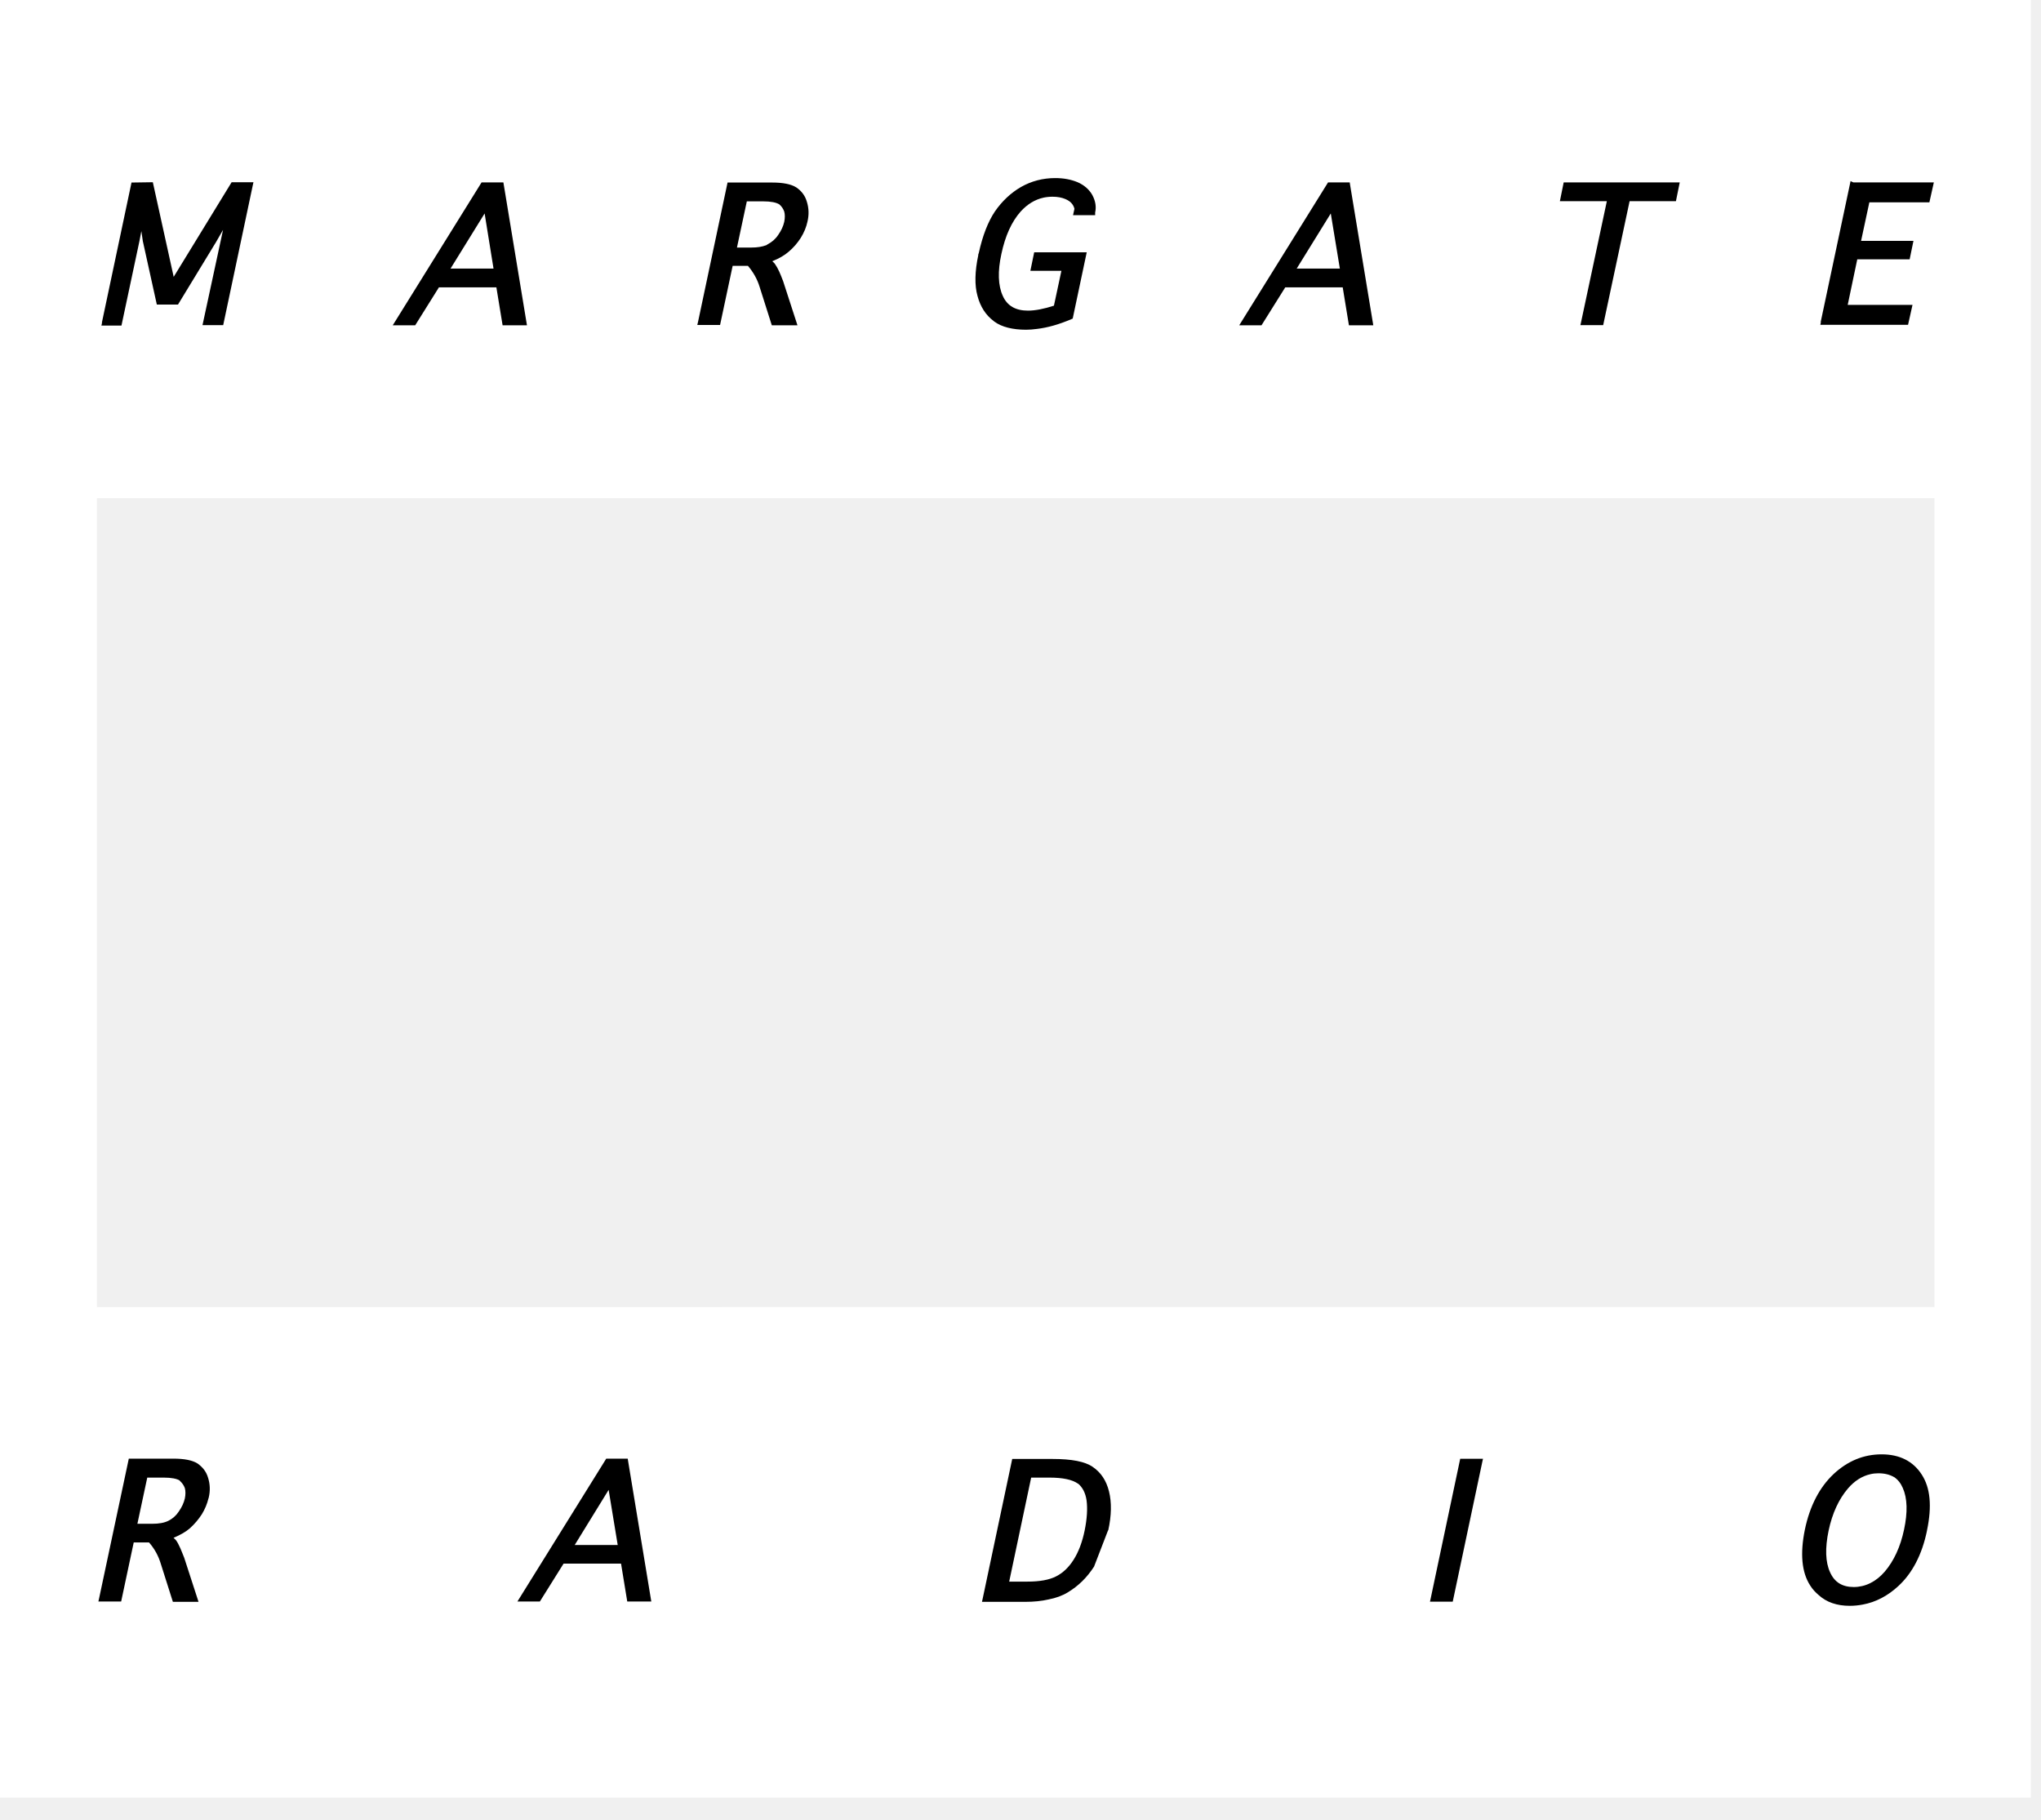
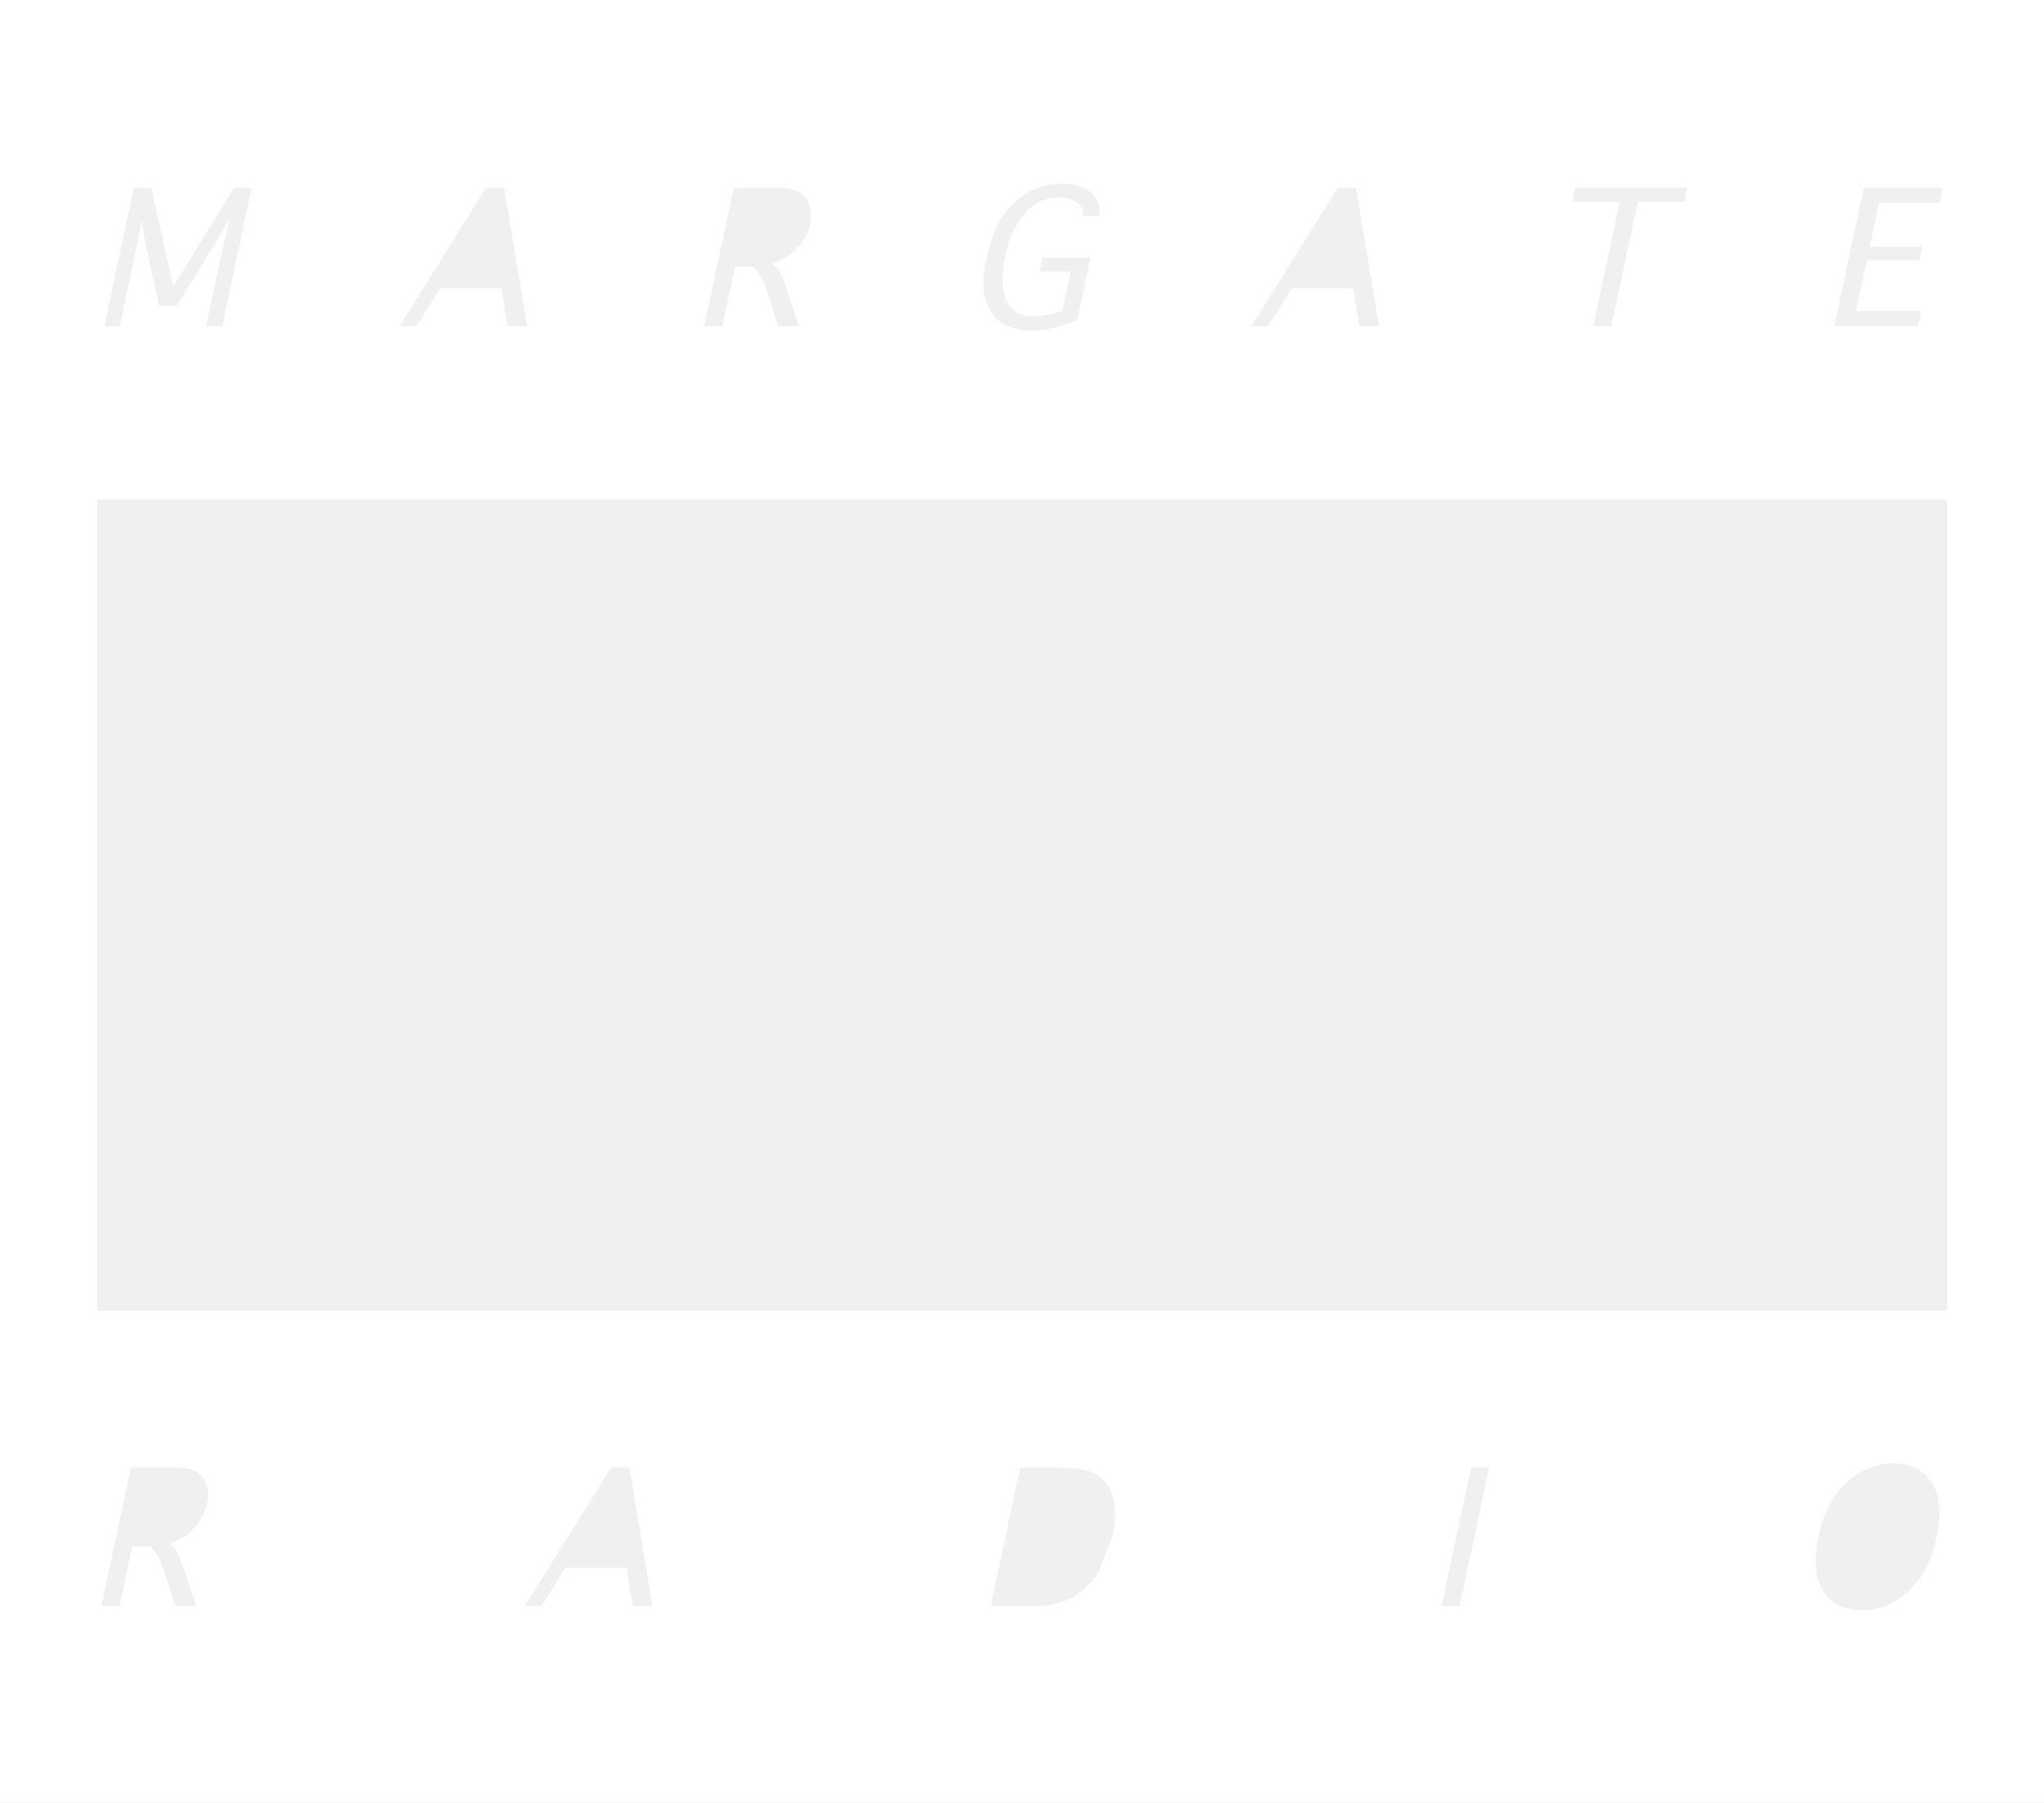
- <svg xmlns="http://www.w3.org/2000/svg" width="92" height="82" viewBox="0 0 92 82" fill="none">
-   <rect x="3.897" y="4.519" width="84.207" height="14.351" fill="black" />
-   <rect x="3.897" y="64.323" width="84.207" height="14.351" fill="black" />
-   <g clip-path="url(#clip0_2147_180)">
-     <path d="M48.59 66.868C48.339 66.688 47.909 66.595 47.299 66.595H46.481L45.49 71.283H46.308C46.875 71.283 47.299 71.204 47.607 71.046C47.916 70.888 48.174 70.644 48.397 70.292C48.619 69.941 48.784 69.503 48.892 68.978C48.999 68.447 49.028 67.995 48.978 67.622C48.928 67.284 48.798 67.033 48.59 66.861" fill="white" />
-     <path d="M8.109 66.731C7.973 66.645 7.729 66.595 7.377 66.595H6.638L6.193 68.677H6.853C7.169 68.677 7.406 68.634 7.592 68.541C7.779 68.447 7.937 68.311 8.059 68.124C8.195 67.93 8.289 67.729 8.332 67.535C8.368 67.363 8.368 67.198 8.332 67.069C8.289 66.947 8.21 66.832 8.102 66.739" fill="white" />
-     <path d="M34.532 11.056L34.611 11.006C34.79 10.912 34.955 10.776 35.077 10.589C35.214 10.396 35.307 10.195 35.35 10.001C35.386 9.828 35.386 9.663 35.35 9.534C35.307 9.412 35.235 9.304 35.128 9.211C34.991 9.125 34.747 9.075 34.403 9.075H33.664L33.219 11.157H33.872C34.137 11.157 34.353 11.121 34.525 11.056" fill="white" />
-     <path d="M25.906 69.632H27.844L27.435 67.148L25.906 69.632Z" fill="white" />
-     <path d="M21.845 9.62L20.309 12.104H22.246L21.845 9.62Z" fill="white" />
-     <path d="M0 81.018H91.54V0H0V81.018ZM82.067 14.524L83.416 8.163L83.538 8.22H87.17L86.969 9.118H86.861H84.263L83.89 10.855H86.251L86.079 11.688H85.964H83.718L83.287 13.741H86.208L86.007 14.639H85.9H82.161H82.053L82.082 14.509L82.067 14.524ZM70.485 8.22H75.716L75.544 9.067H75.429H73.456L72.265 14.653H72.157H71.346H71.238L71.267 14.524L72.43 9.067H70.42H70.313L70.485 8.22ZM59.871 8.22H60.84L60.854 8.314L61.902 14.66H61.752H60.869H60.804L60.524 12.951H57.934L56.864 14.66H56.778H56.032H55.86L59.864 8.22H59.871ZM44.091 11.487L44.12 11.401C44.292 10.618 44.536 9.994 44.844 9.534C45.167 9.067 45.562 8.694 46.021 8.428C46.488 8.163 47.004 8.026 47.564 8.026C47.952 8.026 48.282 8.091 48.576 8.213C48.87 8.342 49.093 8.536 49.236 8.787C49.38 9.053 49.423 9.319 49.365 9.577V9.592V9.699H49.236H48.475H48.368L48.432 9.412C48.382 9.211 48.253 9.075 48.045 8.981C48.045 8.981 48.031 8.981 48.031 8.974C47.858 8.902 47.672 8.866 47.442 8.866C47.298 8.866 47.162 8.881 47.033 8.909C46.645 8.996 46.308 9.204 46.007 9.534C45.598 9.994 45.311 10.633 45.139 11.444C44.966 12.233 44.988 12.872 45.203 13.339C45.404 13.784 45.777 14 46.337 14C46.667 14 47.062 13.921 47.507 13.777L47.844 12.205H46.552H46.445L46.617 11.372H48.985L48.353 14.359L48.303 14.38C47.736 14.624 47.22 14.768 46.739 14.825C46.574 14.847 46.409 14.861 46.251 14.861C45.648 14.861 45.153 14.739 44.823 14.495C44.823 14.495 44.823 14.495 44.816 14.488C44.808 14.488 44.794 14.473 44.787 14.466C44.435 14.201 44.191 13.827 44.062 13.339C43.926 12.858 43.94 12.233 44.098 11.494M31.461 14.524L32.795 8.227H34.812C35.293 8.227 35.659 8.299 35.888 8.443C36.125 8.601 36.29 8.816 36.369 9.089C36.462 9.383 36.47 9.685 36.398 9.986C36.348 10.23 36.24 10.489 36.096 10.719C35.946 10.956 35.759 11.171 35.544 11.35C35.364 11.508 35.113 11.652 34.812 11.774C34.855 11.81 34.891 11.846 34.927 11.889C34.998 11.989 35.063 12.104 35.128 12.248L35.207 12.434C35.242 12.514 35.271 12.592 35.3 12.671L35.946 14.66H35.773H34.841H34.79L34.245 12.944C34.137 12.585 33.958 12.269 33.714 11.982H33.025L32.458 14.646H32.35H31.54H31.432L31.461 14.517V14.524ZM21.723 8.22H22.691L22.706 8.314L23.753 14.66H23.603H22.72H22.655L22.375 12.951H19.785L18.716 14.66H18.63H17.876H17.704L21.708 8.22H21.723ZM4.593 14.538L5.928 8.227L6.889 8.213L7.829 12.478L10.441 8.213H11.425L11.396 8.342L10.061 14.653H9.953H9.236H9.128L10.054 10.36L9.745 10.898L8.023 13.727H7.937H7.126H7.069L6.437 10.862L6.372 10.417L6.286 10.862L5.475 14.674H5.368H4.679H4.571L4.6 14.545L4.593 14.538ZM9.408 67.5L9.394 67.543C9.336 67.78 9.236 68.024 9.099 68.246C8.956 68.469 8.769 68.691 8.561 68.878C8.382 69.036 8.131 69.18 7.822 69.309C7.865 69.345 7.901 69.38 7.937 69.424C8.002 69.51 8.059 69.625 8.131 69.783L8.202 69.955C8.238 70.041 8.274 70.127 8.303 70.206L8.949 72.195H8.777H7.844H7.793L7.248 70.479C7.14 70.12 6.968 69.804 6.717 69.517H6.028L5.461 72.18H5.353H4.543H4.435L4.464 72.051L5.806 65.741H7.822C8.303 65.741 8.669 65.812 8.899 65.956C9.135 66.121 9.3 66.329 9.379 66.602C9.473 66.897 9.48 67.198 9.408 67.5ZM29.222 72.18H28.339H28.274L27.994 70.472H25.404L24.335 72.18H24.248H23.495H23.323L27.327 65.741H28.296L28.31 65.834L29.358 72.18H29.207H29.222ZM49.947 68.971L49.315 70.608C48.992 71.104 48.612 71.477 48.138 71.764C47.894 71.915 47.6 72.022 47.263 72.087C46.954 72.159 46.602 72.195 46.208 72.195H44.371H44.263L44.292 72.066L45.627 65.755H47.435C48.31 65.755 48.906 65.87 49.258 66.114C49.624 66.365 49.868 66.724 49.99 67.22C50.112 67.708 50.104 68.304 49.954 68.978M66.818 65.877L65.483 72.188H65.376H64.565H64.457L64.486 72.058L65.82 65.748H66.847L66.818 65.877ZM86.861 68.986C86.639 70.063 86.201 70.903 85.569 71.484C85.089 71.929 84.55 72.209 83.969 72.317C83.782 72.353 83.582 72.374 83.381 72.374C82.792 72.374 82.326 72.209 81.974 71.886C81.831 71.764 81.701 71.628 81.594 71.455C81.213 70.867 81.135 70.019 81.357 68.935C81.579 67.873 82.017 67.033 82.649 66.437C83.28 65.848 84.005 65.547 84.816 65.547C85.627 65.547 86.237 65.856 86.624 66.459C87.012 67.055 87.091 67.88 86.861 68.978M87.198 58.906L4.37 58.913V22.45H87.198V58.906Z" fill="white" />
-     <path d="M85.376 66.573C85.182 66.459 84.952 66.401 84.672 66.401H84.665C84.536 66.401 84.414 66.415 84.299 66.444C83.926 66.53 83.589 66.746 83.294 67.09C82.885 67.571 82.591 68.203 82.426 68.986C82.261 69.775 82.283 70.407 82.491 70.859C82.692 71.312 83.043 71.527 83.56 71.527C84.077 71.527 84.565 71.29 84.959 70.831C85.368 70.35 85.663 69.718 85.828 68.935C85.993 68.16 85.978 67.528 85.77 67.062C85.677 66.846 85.548 66.688 85.383 66.573" fill="white" />
-     <path d="M59.986 9.62L58.45 12.104H60.395L59.986 9.62Z" fill="white" />
-   </g>
-   <defs>
-     <clipPath id="clip0_2147_180">
-       <rect width="91.54" height="81.018" fill="white" />
-     </clipPath>
-   </defs>
+ <svg xmlns="http://www.w3.org/2000/svg" preserveAspectRatio="none" overflow="visible" style="display: block;" width="86.79" height="76.525" viewBox="0 0 86.79 76.525" fill="none">
+   <path id="Vector" d="M86.79 0H0V76.525H86.79V0ZM79.158 7.976H82.495L82.353 8.618H79.784L79.385 10.47H81.623L81.5 11.056H79.262L78.807 13.201H81.576L81.433 13.844H77.887L79.139 7.966L79.158 7.976ZM66.889 7.976H71.639L71.516 8.571H69.544L68.416 13.853H67.648L68.776 8.571H66.766L66.889 7.976ZM56.801 7.976H57.579L58.555 13.853H57.721L57.456 12.238H54.858L53.843 13.853H53.132L56.801 7.976ZM41.888 10.981C42.049 10.206 42.286 9.601 42.58 9.176C42.874 8.751 43.234 8.41 43.66 8.165C44.087 7.919 44.561 7.796 45.073 7.796C45.424 7.796 45.727 7.853 45.993 7.966C46.258 8.08 46.448 8.25 46.571 8.467C46.694 8.694 46.732 8.921 46.685 9.138V9.176H45.964L46.002 9.006C45.945 8.76 45.794 8.59 45.538 8.486C45.377 8.42 45.196 8.382 44.978 8.382C44.4 8.382 43.916 8.609 43.518 9.053C43.12 9.497 42.836 10.121 42.675 10.905C42.504 11.689 42.532 12.304 42.741 12.757C42.949 13.211 43.338 13.438 43.907 13.438C44.239 13.438 44.637 13.362 45.102 13.201L45.462 11.529H44.135L44.258 10.943H46.296L45.737 13.589C45.045 13.882 44.419 14.033 43.85 14.033C43.281 14.033 42.807 13.92 42.494 13.683C42.181 13.447 41.963 13.116 41.84 12.672C41.717 12.238 41.726 11.671 41.878 10.981M31.155 7.976H32.985C33.43 7.976 33.753 8.042 33.952 8.165C34.151 8.297 34.293 8.476 34.369 8.722C34.445 8.968 34.464 9.232 34.397 9.516C34.35 9.743 34.255 9.97 34.123 10.177C33.99 10.385 33.819 10.584 33.62 10.754C33.421 10.924 33.136 11.075 32.776 11.207C32.89 11.274 32.966 11.34 33.023 11.406C33.07 11.472 33.127 11.567 33.193 11.718C33.25 11.86 33.307 11.992 33.355 12.115L33.923 13.853H33.042L32.549 12.304C32.435 11.935 32.245 11.604 31.989 11.321H31.212L30.671 13.844H29.903L31.155 7.966V7.976ZM20.631 7.976H21.408L22.385 13.853H21.551L21.285 12.238H18.687L17.673 13.853H16.962L20.631 7.976ZM5.67 7.976H6.428L7.357 12.171L9.936 7.976H10.685L9.434 13.853H8.751L9.5 10.357L9.747 9.308H9.728L9.121 10.357L7.519 12.975H6.751L6.172 10.348L6.03 9.393H6.011L5.831 10.348L5.082 13.863H4.428L5.679 7.985L5.67 7.976ZM8.789 63.852C8.742 64.079 8.647 64.306 8.514 64.514C8.381 64.722 8.211 64.92 8.021 65.09C7.822 65.26 7.537 65.412 7.177 65.544C7.291 65.61 7.367 65.676 7.424 65.742C7.471 65.808 7.528 65.912 7.594 66.054C7.651 66.196 7.708 66.328 7.756 66.451L8.324 68.19H7.443L6.95 66.64C6.836 66.262 6.646 65.941 6.39 65.657H5.613L5.072 68.18H4.304L5.556 62.303H7.386C7.831 62.303 8.154 62.369 8.353 62.492C8.552 62.624 8.694 62.803 8.77 63.049C8.846 63.295 8.865 63.559 8.798 63.843M26.869 68.18L26.604 66.564H24.006L22.992 68.18H22.281L25.95 62.303H26.727L27.704 68.18H26.869ZM46.638 66.763C46.353 67.198 46.002 67.538 45.566 67.802C45.14 68.058 44.552 68.19 43.812 68.19H42.068L43.319 62.312H44.95C45.746 62.312 46.306 62.416 46.619 62.633C46.941 62.851 47.159 63.172 47.273 63.616C47.387 64.06 47.377 64.599 47.235 65.232M61.978 68.19H61.21L62.462 62.312H63.23L61.978 68.19ZM82.23 65.251C82.021 66.253 81.623 67.018 81.035 67.557C80.457 68.095 79.793 68.369 79.053 68.369C78.314 68.369 77.773 68.095 77.423 67.557C77.072 67.018 77.006 66.243 77.214 65.251C77.423 64.259 77.821 63.493 78.409 62.945C78.987 62.407 79.651 62.133 80.39 62.133C81.13 62.133 81.67 62.407 82.021 62.945C82.372 63.484 82.438 64.249 82.23 65.251ZM82.675 55.65H4.134V21.205H82.675V55.641V55.65Z" fill="white" />
</svg>
